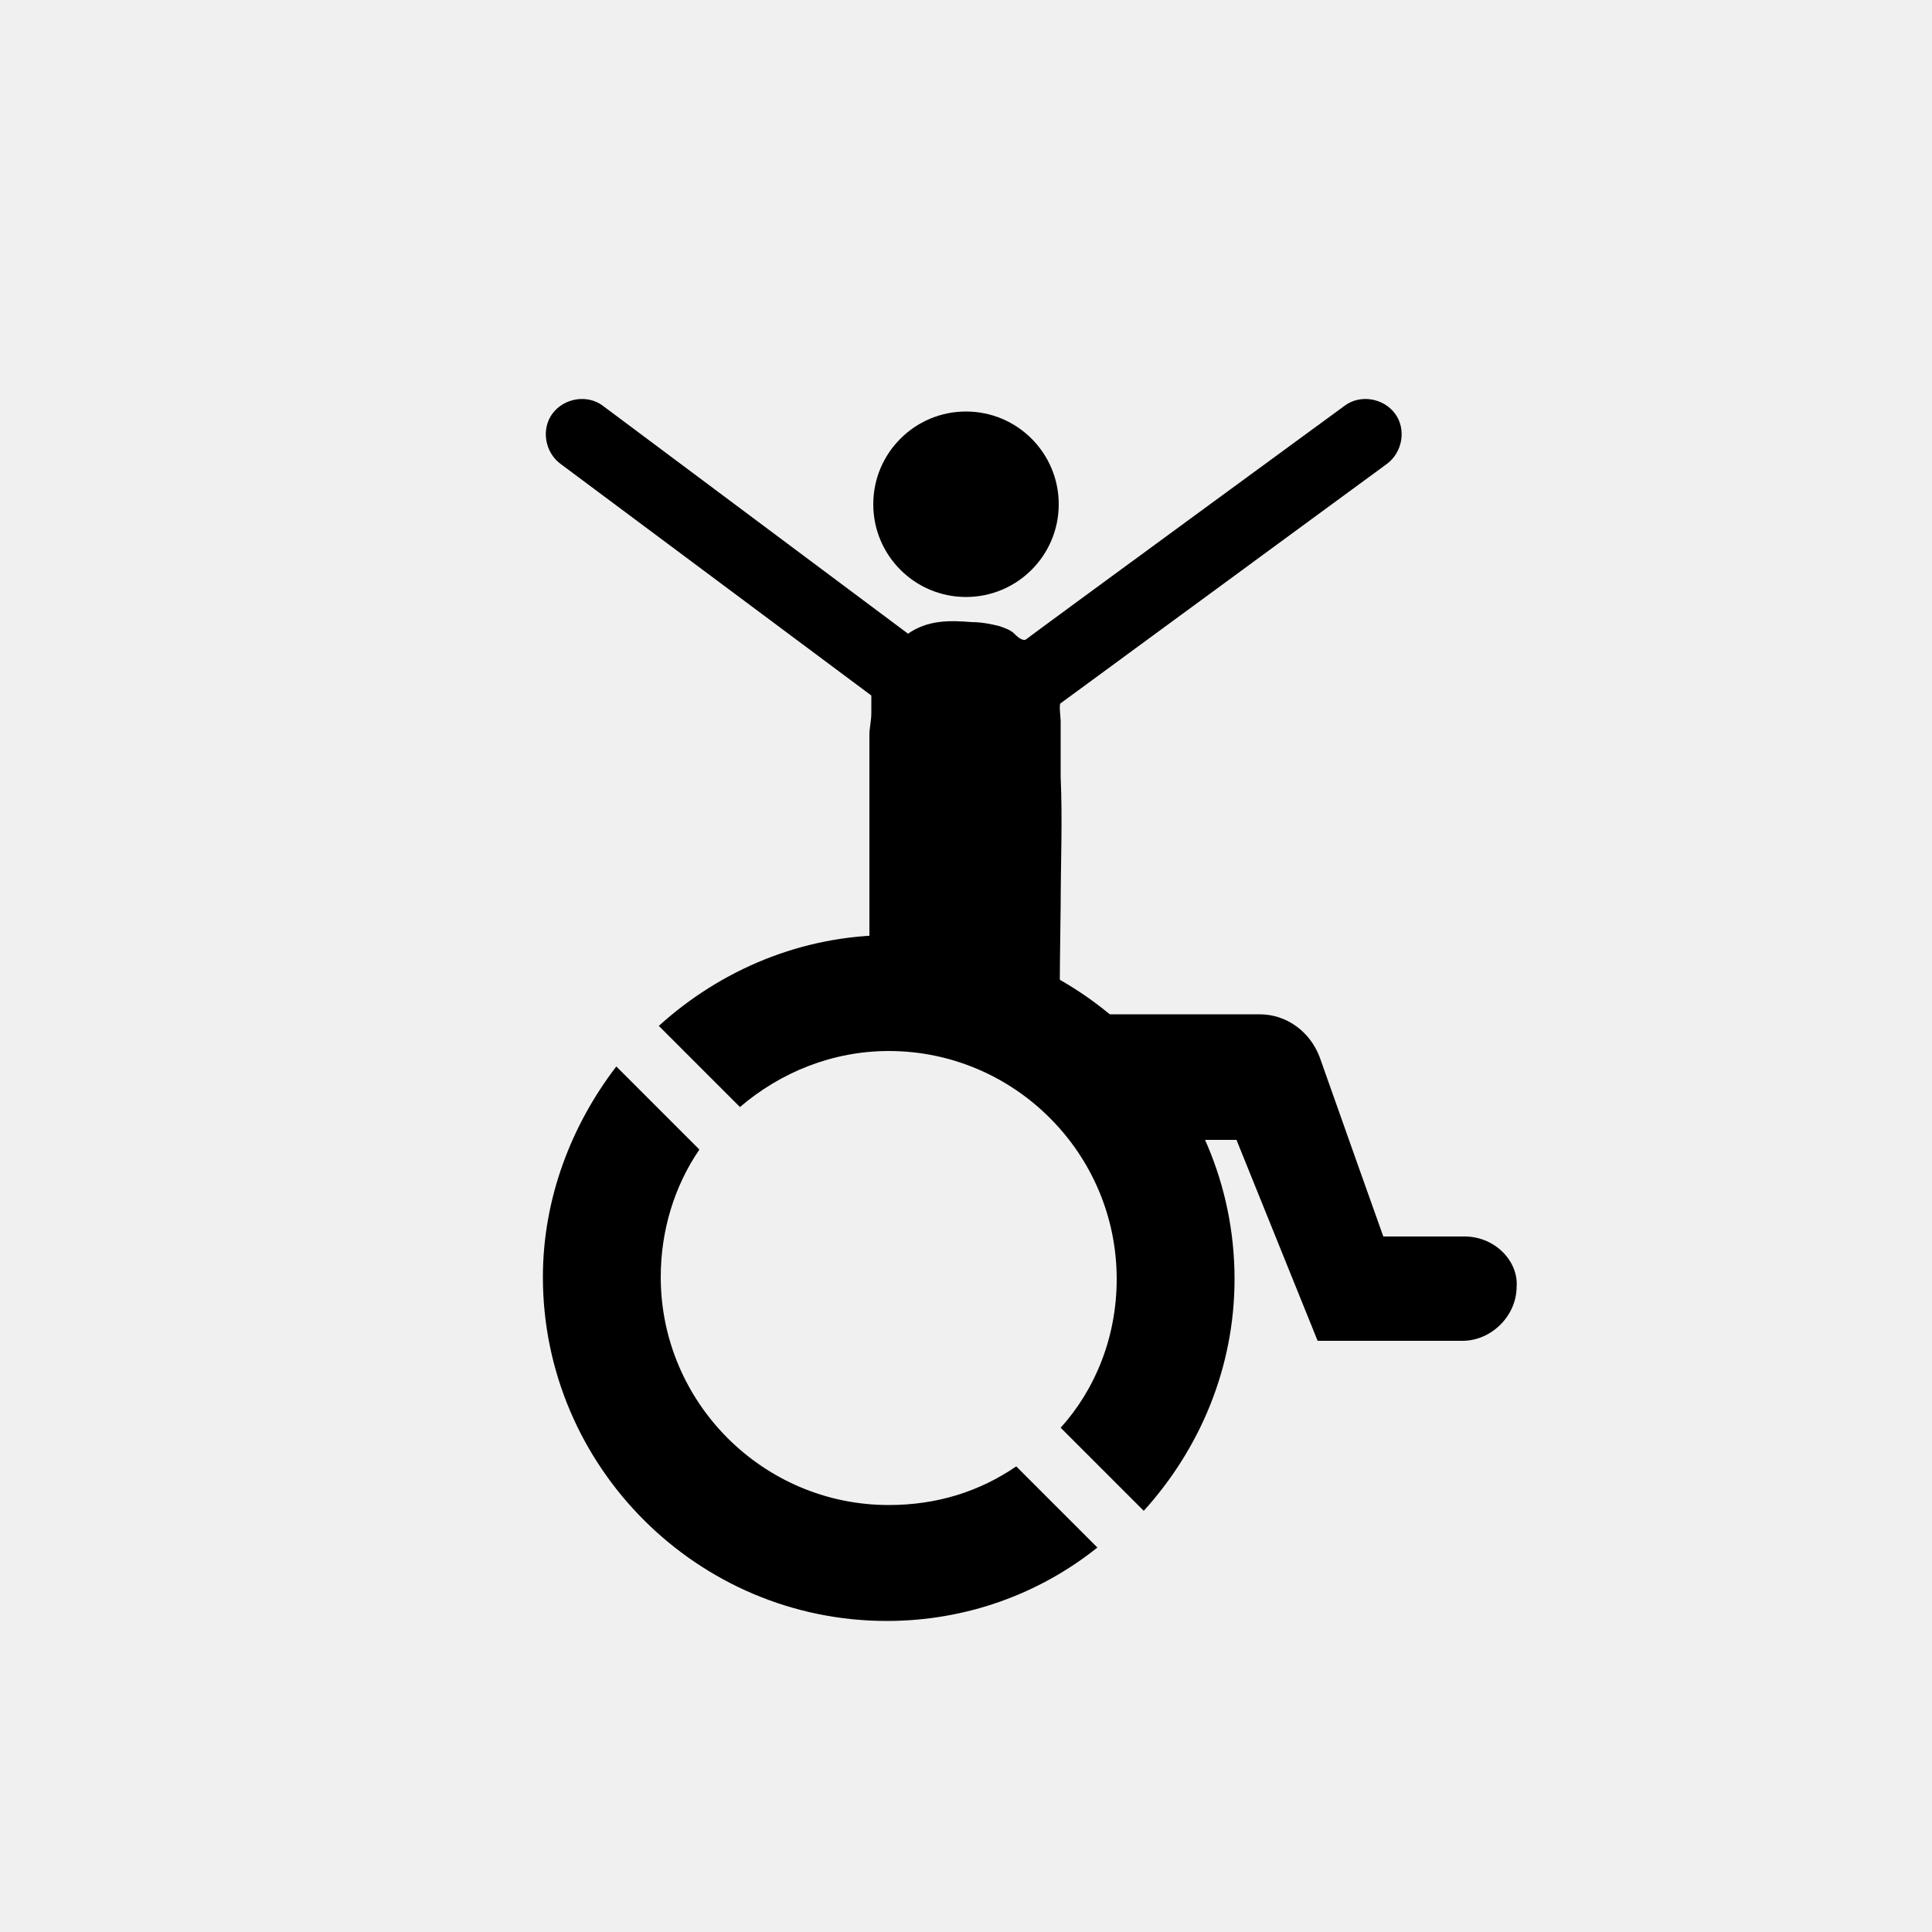
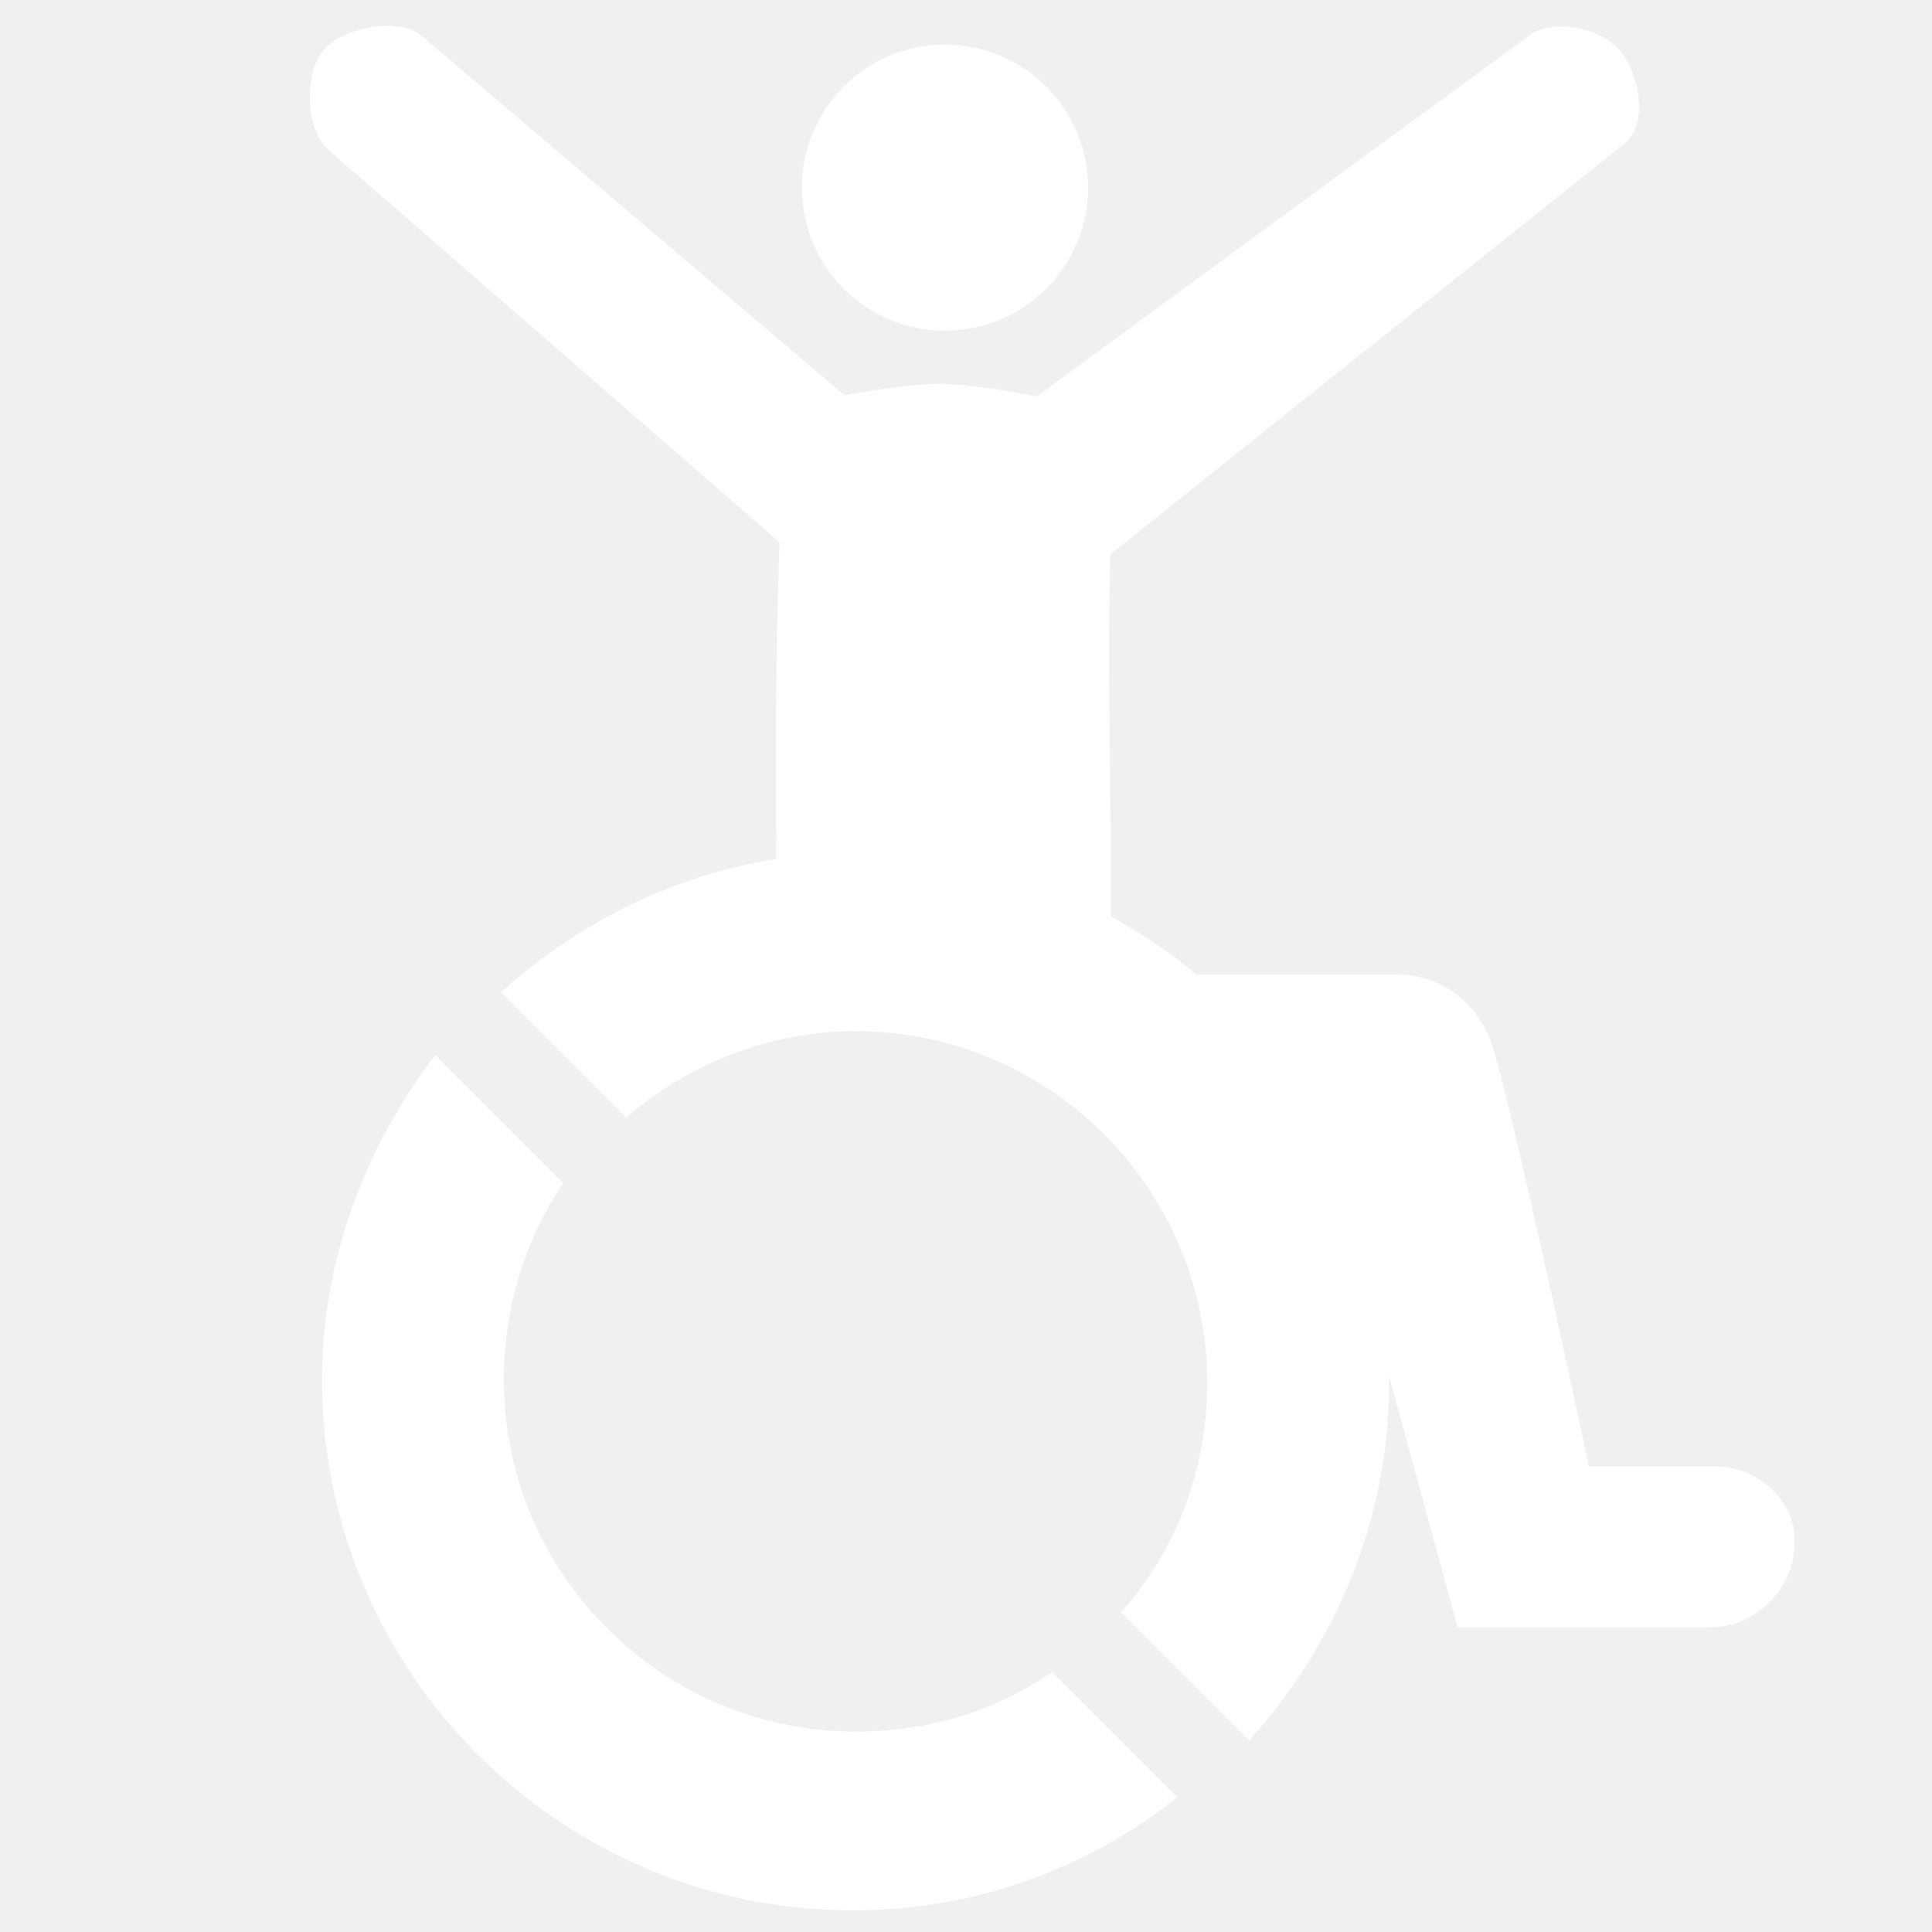
<svg xmlns="http://www.w3.org/2000/svg" version="1.1" id="Layer_1" x="0px" y="0px" width="200px" height="200px" viewBox="198 218 100 100" style="enable-background:new 0 0 800 500;" xml:space="preserve">
-   <style type="text/css">
- 	.st3{stroke-linecap:round;stroke-linejoin:round;stroke-miterlimit:10;}
+   <defs id="defs13" />
+   <style type="text/css" id="style3">
+ 	.st3{stroke-linecap:round;stroke-linejoin:round;stroke-miterlimit:10;fill:#ffffff}
</style>
-   <g id="XMLID_33_">
-     <path id="XMLID_41_" class="st3" d="M273.8,282h-4.2c0,0-2.6-7.3-3.3-9.3c-0.5-1.3-1.7-2.2-3.1-2.2c0,0-10.3,0-10.3,0   c-0.1,0,0-5.3,0-5.6c0-2.2,0.1-4.4,0-6.7c0-1,0-1.9,0-2.9c0-0.1-0.1-0.9,0-0.9c0,0,16.9-12.4,16.9-12.4c0.8-0.6,1-1.8,0.4-2.6   c-0.6-0.8-1.8-1-2.6-0.4c0,0-16.4,12-16.5,12.1c-0.2,0.1-0.5-0.2-0.6-0.3c-0.2-0.2-0.5-0.3-0.8-0.4c-0.4-0.1-0.9-0.2-1.4-0.2   c-1.2-0.1-2.3-0.1-3.3,0.6L229.2,239c-0.8-0.6-2-0.4-2.6,0.4c-0.6,0.8-0.4,2,0.4,2.6l16.1,12c0,0.1,0,0.2,0,0.3v0.6   c0,0.4-0.1,0.8-0.1,1.1v13.6c0.3,0,0.5,0.1,0.8,0.2c0.9,0.3,1.7,0.8,2.5,1.2c3.7,0.5,6.7,2.3,9.3,4.9c0.4,0.4,0.6,0.7,0.8,1.1h5.6   l4.2,10.4h7.5c1.5,0,2.8-1.3,2.8-2.8C276.6,283.3,275.4,282,273.8,282z" />
-     <circle id="XMLID_34_" class="st4" cx="248" cy="244.1" r="4.8" />
+   <g id="XMLID_33_" transform="matrix(1.542686,0,0,1.542686,-135.6745,-148.8558)">
+     <path id="XMLID_41_" class="st3" d="m 273.8,287 -4.2,0 c 0,0 -2.6,-12.3 -3.3,-14.3 -0.5,-1.3 -1.7,-2.2 -3.1,-2.2 l -9.652,0 c 0.087,-5.372 -0.129,-9.224 0,-14.1 l 17.257,-13.787 c 0.8,-0.6 0.513,-2.312 -0.156,-3.112 C 270.008,238.734 268.4,238.4 267.6,239 c 0,0 -16.4,12 -16.5,12.1 0,0 -2.175,-0.419 -3.277,-0.423 -1.073,-0.004 -3.194,0.388 -3.194,0.388 l -14.244,-12.106 c -0.8,-0.6 -2.695,-0.205 -3.295,0.595 -0.6,0.8 -0.531,2.719 0.269,3.319 L 242.452,256 c -0.188,5.291 -0.108,8.809 -0.1,13.6 3.545,1.925 13.147,4.323 14.048,7.4 l 4.6,0 4.2,15.4 8.5,0 c 1.5,0 2.8,-1.3 2.8,-2.8 0.1,-1.3 -1.1,-2.6 -2.7,-2.6 z" style="stroke-linecap:round;stroke-linejoin:round;stroke-miterlimit:10" />
+     <circle id="XMLID_34_" class="st3" cx="248" cy="244.1" r="4.8" d="m 252.8,244.1 c 0,2.651 -2.149,4.8 -4.8,4.8 -2.651,0 -4.8,-2.149 -4.8,-4.8 0,-2.651 2.149,-4.8 4.8,-4.8 2.651,0 4.8,2.149 4.8,4.8 z" />
  </g>
-   <g id="XMLID_3_">
-     <path id="XMLID_44_" class="st4" d="M236.3,275.3c2.1-1.8,4.8-2.9,7.7-2.9c6.5,0,11.8,5.3,11.8,11.8c0,3-1.1,5.7-2.9,7.7l4.3,4.3   c2.9-3.2,4.7-7.4,4.7-12c0-9.8-8-17.8-17.8-17.8c-4.6,0-8.8,1.8-12,4.7L236.3,275.3z" />
-     <path id="XMLID_45_" class="st4" d="M250.6,293.9c-1.9,1.3-4.1,2-6.6,2c-6.5,0-11.8-5.3-11.8-11.8c0-2.4,0.7-4.7,2-6.6l-4.3-4.3   c-2.3,3-3.8,6.8-3.8,10.9c0,9.8,8,17.8,17.8,17.8c4.1,0,7.9-1.4,10.9-3.8L250.6,293.9z" />
-   </g>
+   <path d="m 230.405,275.846 c 3.24,-2.777 7.405,-4.474 11.879,-4.474 10.027,0 18.204,8.176 18.204,18.204 0,4.628 -1.697,8.793 -4.474,11.879 l 6.634,6.634 c 4.474,-4.937 7.251,-11.416 7.251,-18.512 0,-15.118 -12.341,-27.46 -27.46,-27.46 -7.096,0 -13.576,2.777 -18.512,7.251 z" class="st3" id="XMLID_44_" />
+   <path d="m 252.465,304.54 c -2.931,2.005 -6.325,3.085 -10.182,3.085 -10.027,0 -18.204,-8.176 -18.204,-18.204 0,-3.702 1.08,-7.251 3.085,-10.182 l -6.634,-6.634 c -3.548,4.628 -5.862,10.49 -5.862,16.815 0,15.118 12.341,27.46 27.46,27.46 6.325,0 12.187,-2.16 16.815,-5.862 z" class="st3" id="XMLID_45_" />
</svg>
